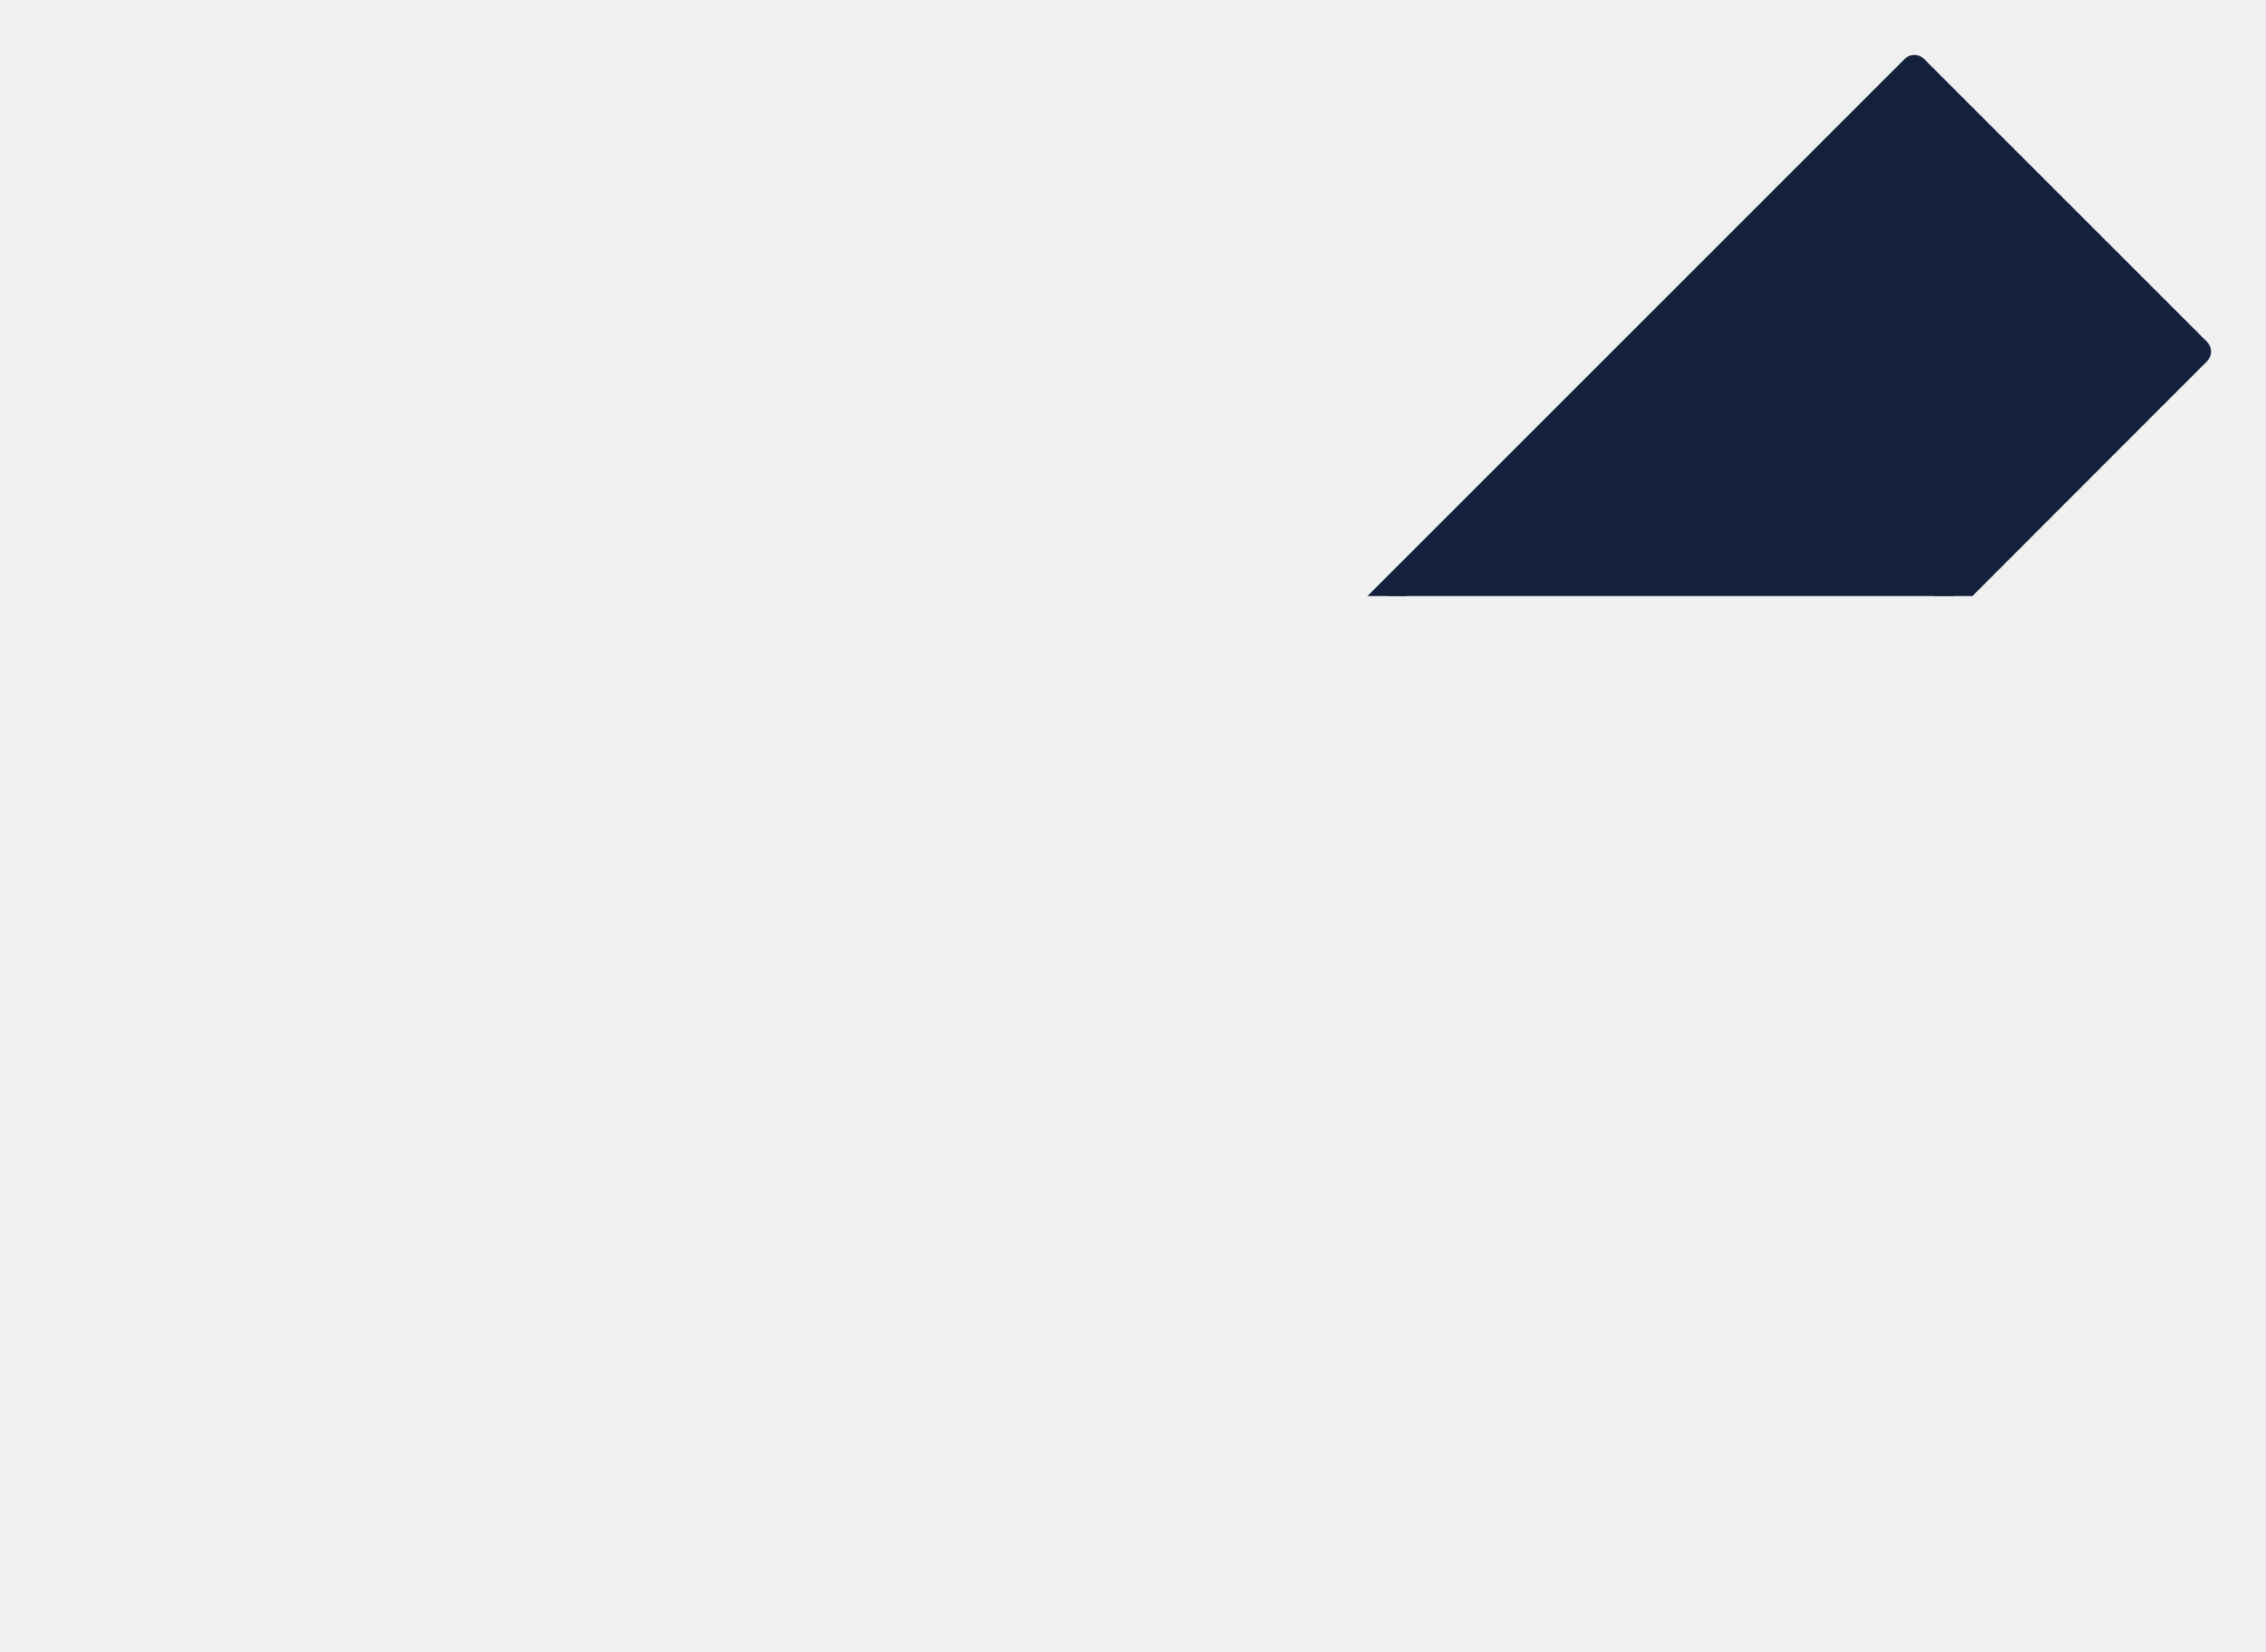
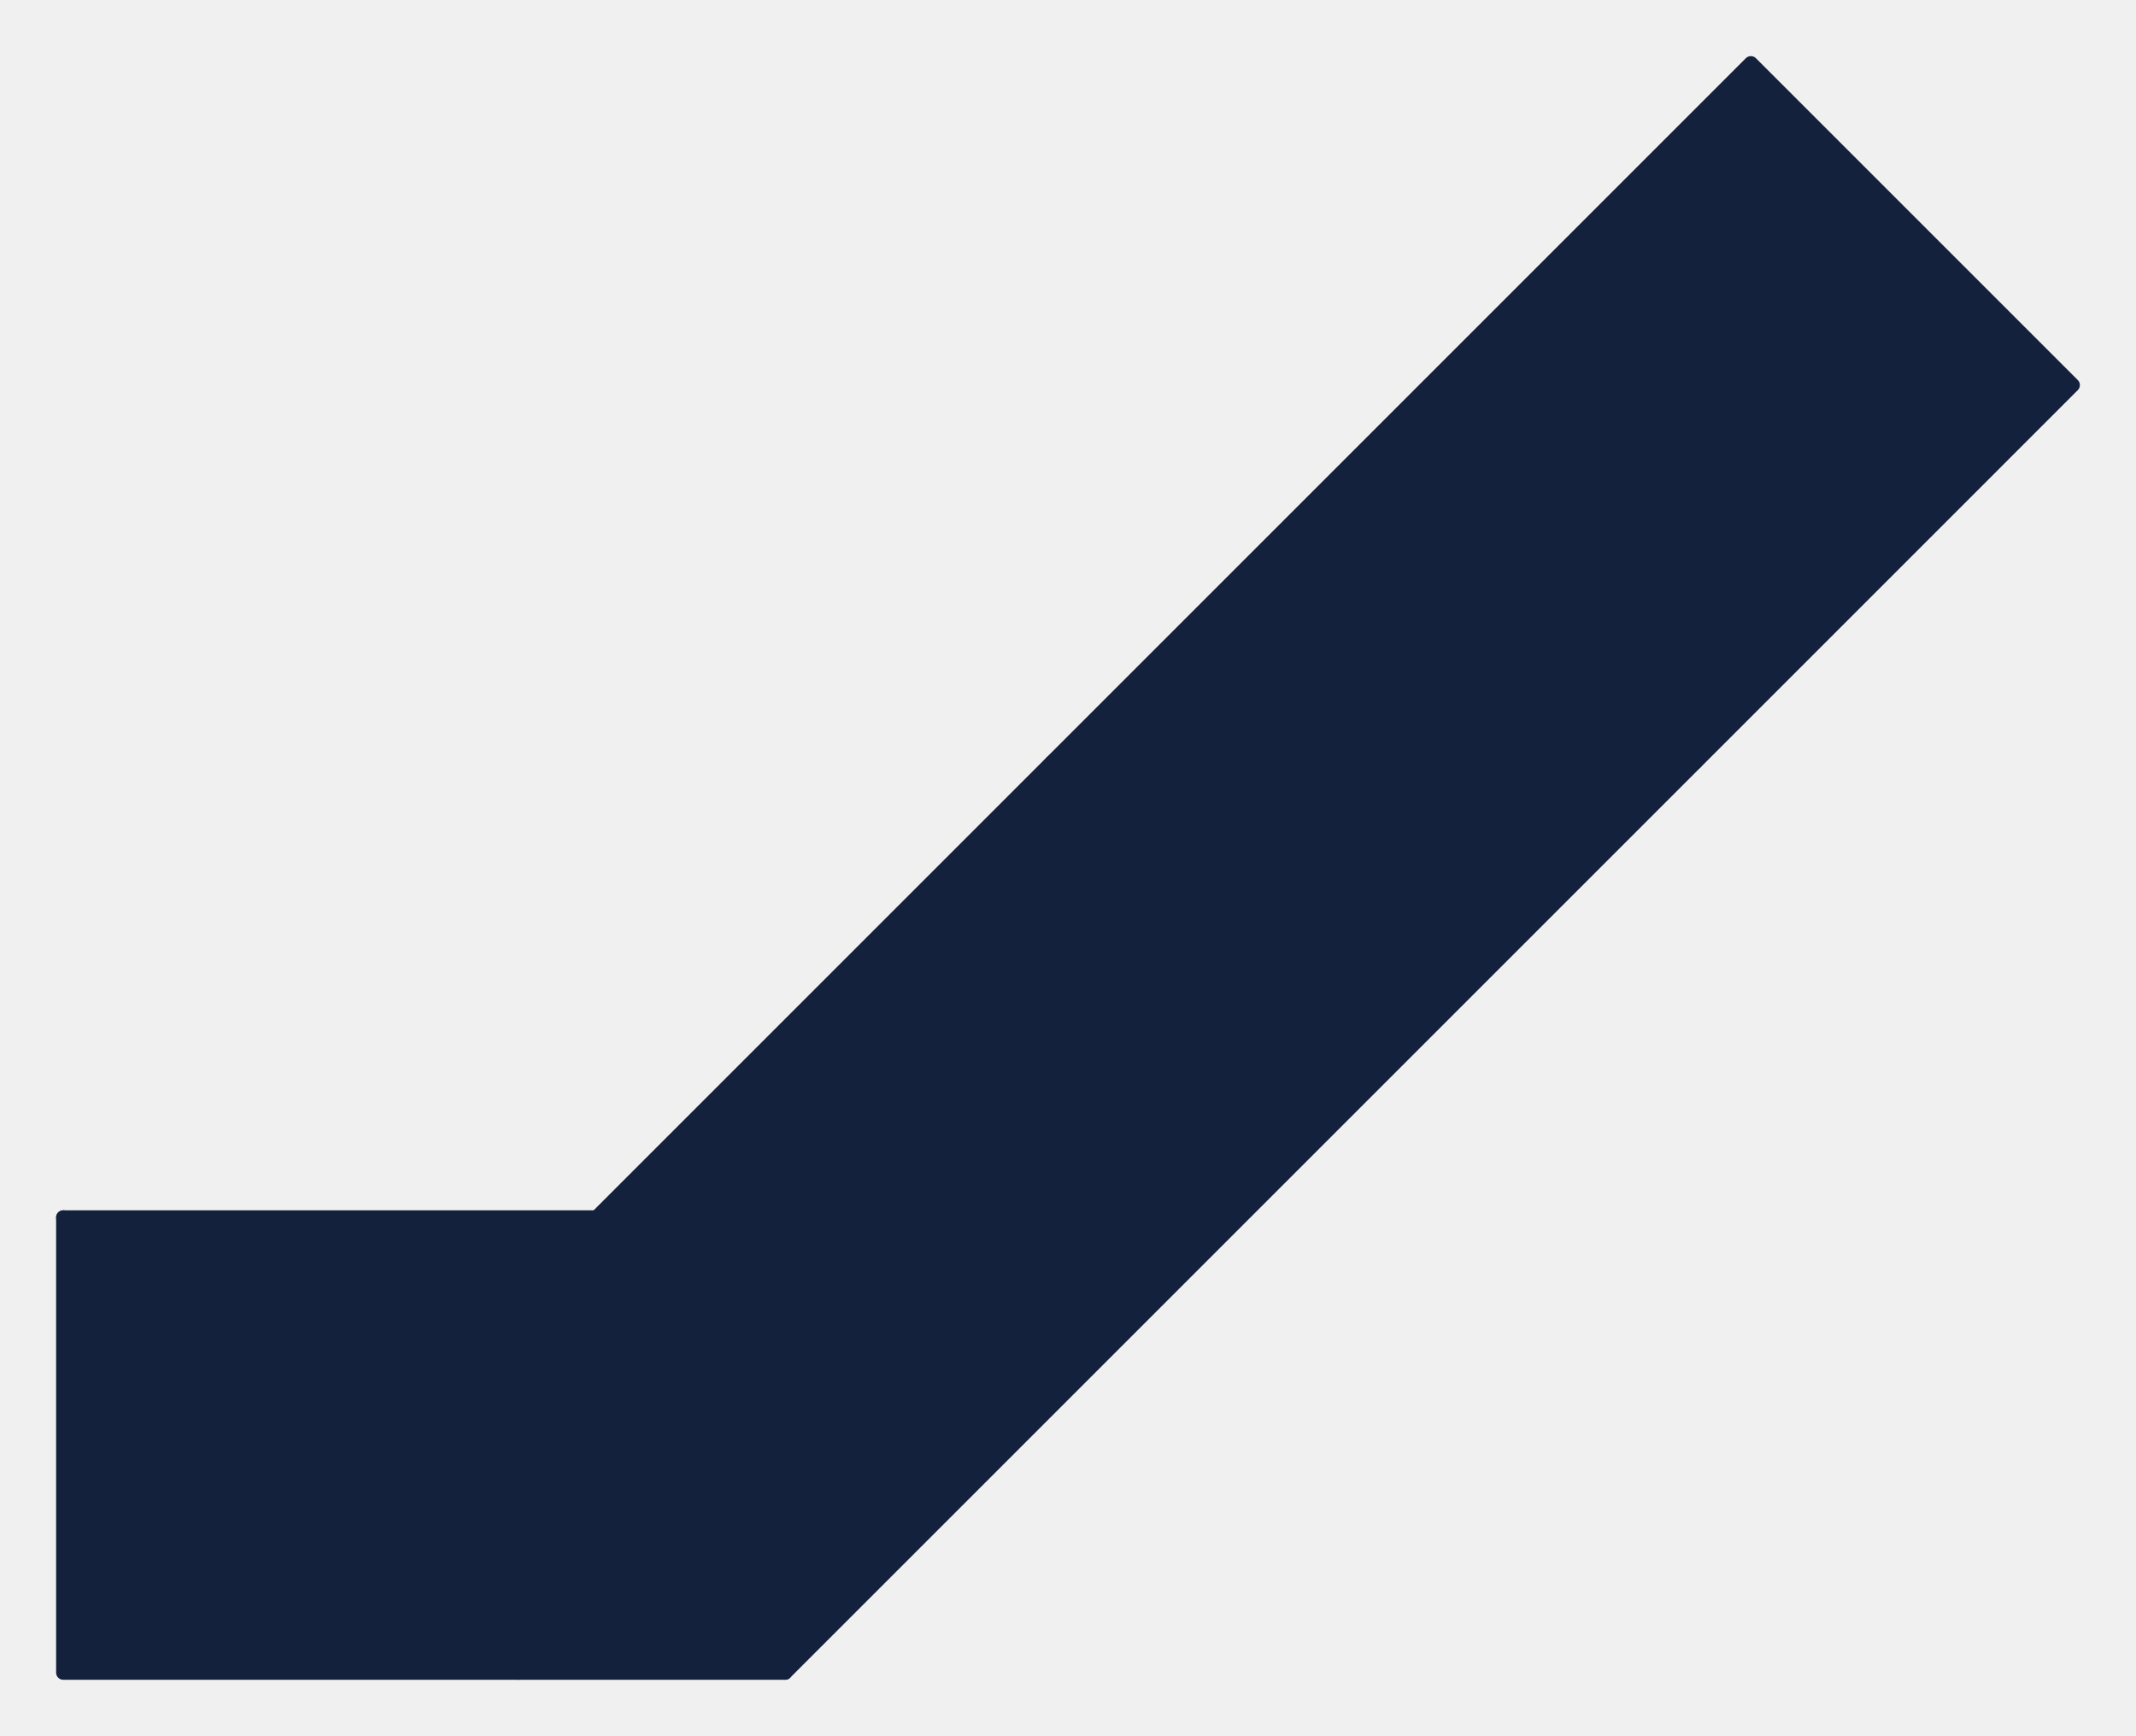
- <svg xmlns="http://www.w3.org/2000/svg" viewBox="4.09 35.56 65.99 48.11" preserveAspectRatio="xMidYMid meet">
-   <defs>
-     <mask id="target-union" maskUnits="userSpaceOnUse">
-       <rect x="4.09" y="35.56" width="65.99" height="48.11" fill="black" />
-       <g fill="white" stroke="white" stroke-width="0.8" stroke-linejoin="round">
-         <polygon data-piece="blue" points="41.94,55.46 58.43,55.46 68.08,45.8 59.84,37.56" />
-         <polygon data-piece="green" points="57.67,56.22 41.18,56.22 29.53,67.87 34.36,67.87 34.36,79.53" />
-         <polygon data-piece="red" points="22.58,79.41 6.09,79.41 14.33,71.17" />
-         <polygon data-piece="yellow" points="13.67,70.01 32.16,70.01 32.16,81.67 25.33,81.67" />
-       </g>
-     </mask>
-   </defs>
-   <rect x="4.09" y="35.56" width="65.99" height="48.11" fill="#14213d" mask="url(#target-union)" />
+ <svg xmlns="http://www.w3.org/2000/svg" viewBox="10.018 35.219 67.564 54.912" preserveAspectRatio="xMidYMid meet">
+   <g fill="#14213d" stroke="#14213d" stroke-width="0.45" stroke-linejoin="round">
+     <polygon data-piece="blue" points="43.288,59.331 65.4,37.219 75.582,47.401 63.653,59.331" />
+     <polygon data-piece="green" points="43.288,59.331 63.653,59.331 34.853,88.131 34.853,73.731 28.888,73.731" />
+     <polygon data-piece="red" points="26.418,88.131 12.018,88.131 12.018,73.731" />
+     <polygon data-piece="yellow" points="34.853,73.731 12.018,73.731 26.418,88.131 34.853,88.131" />
+   </g>
</svg>
